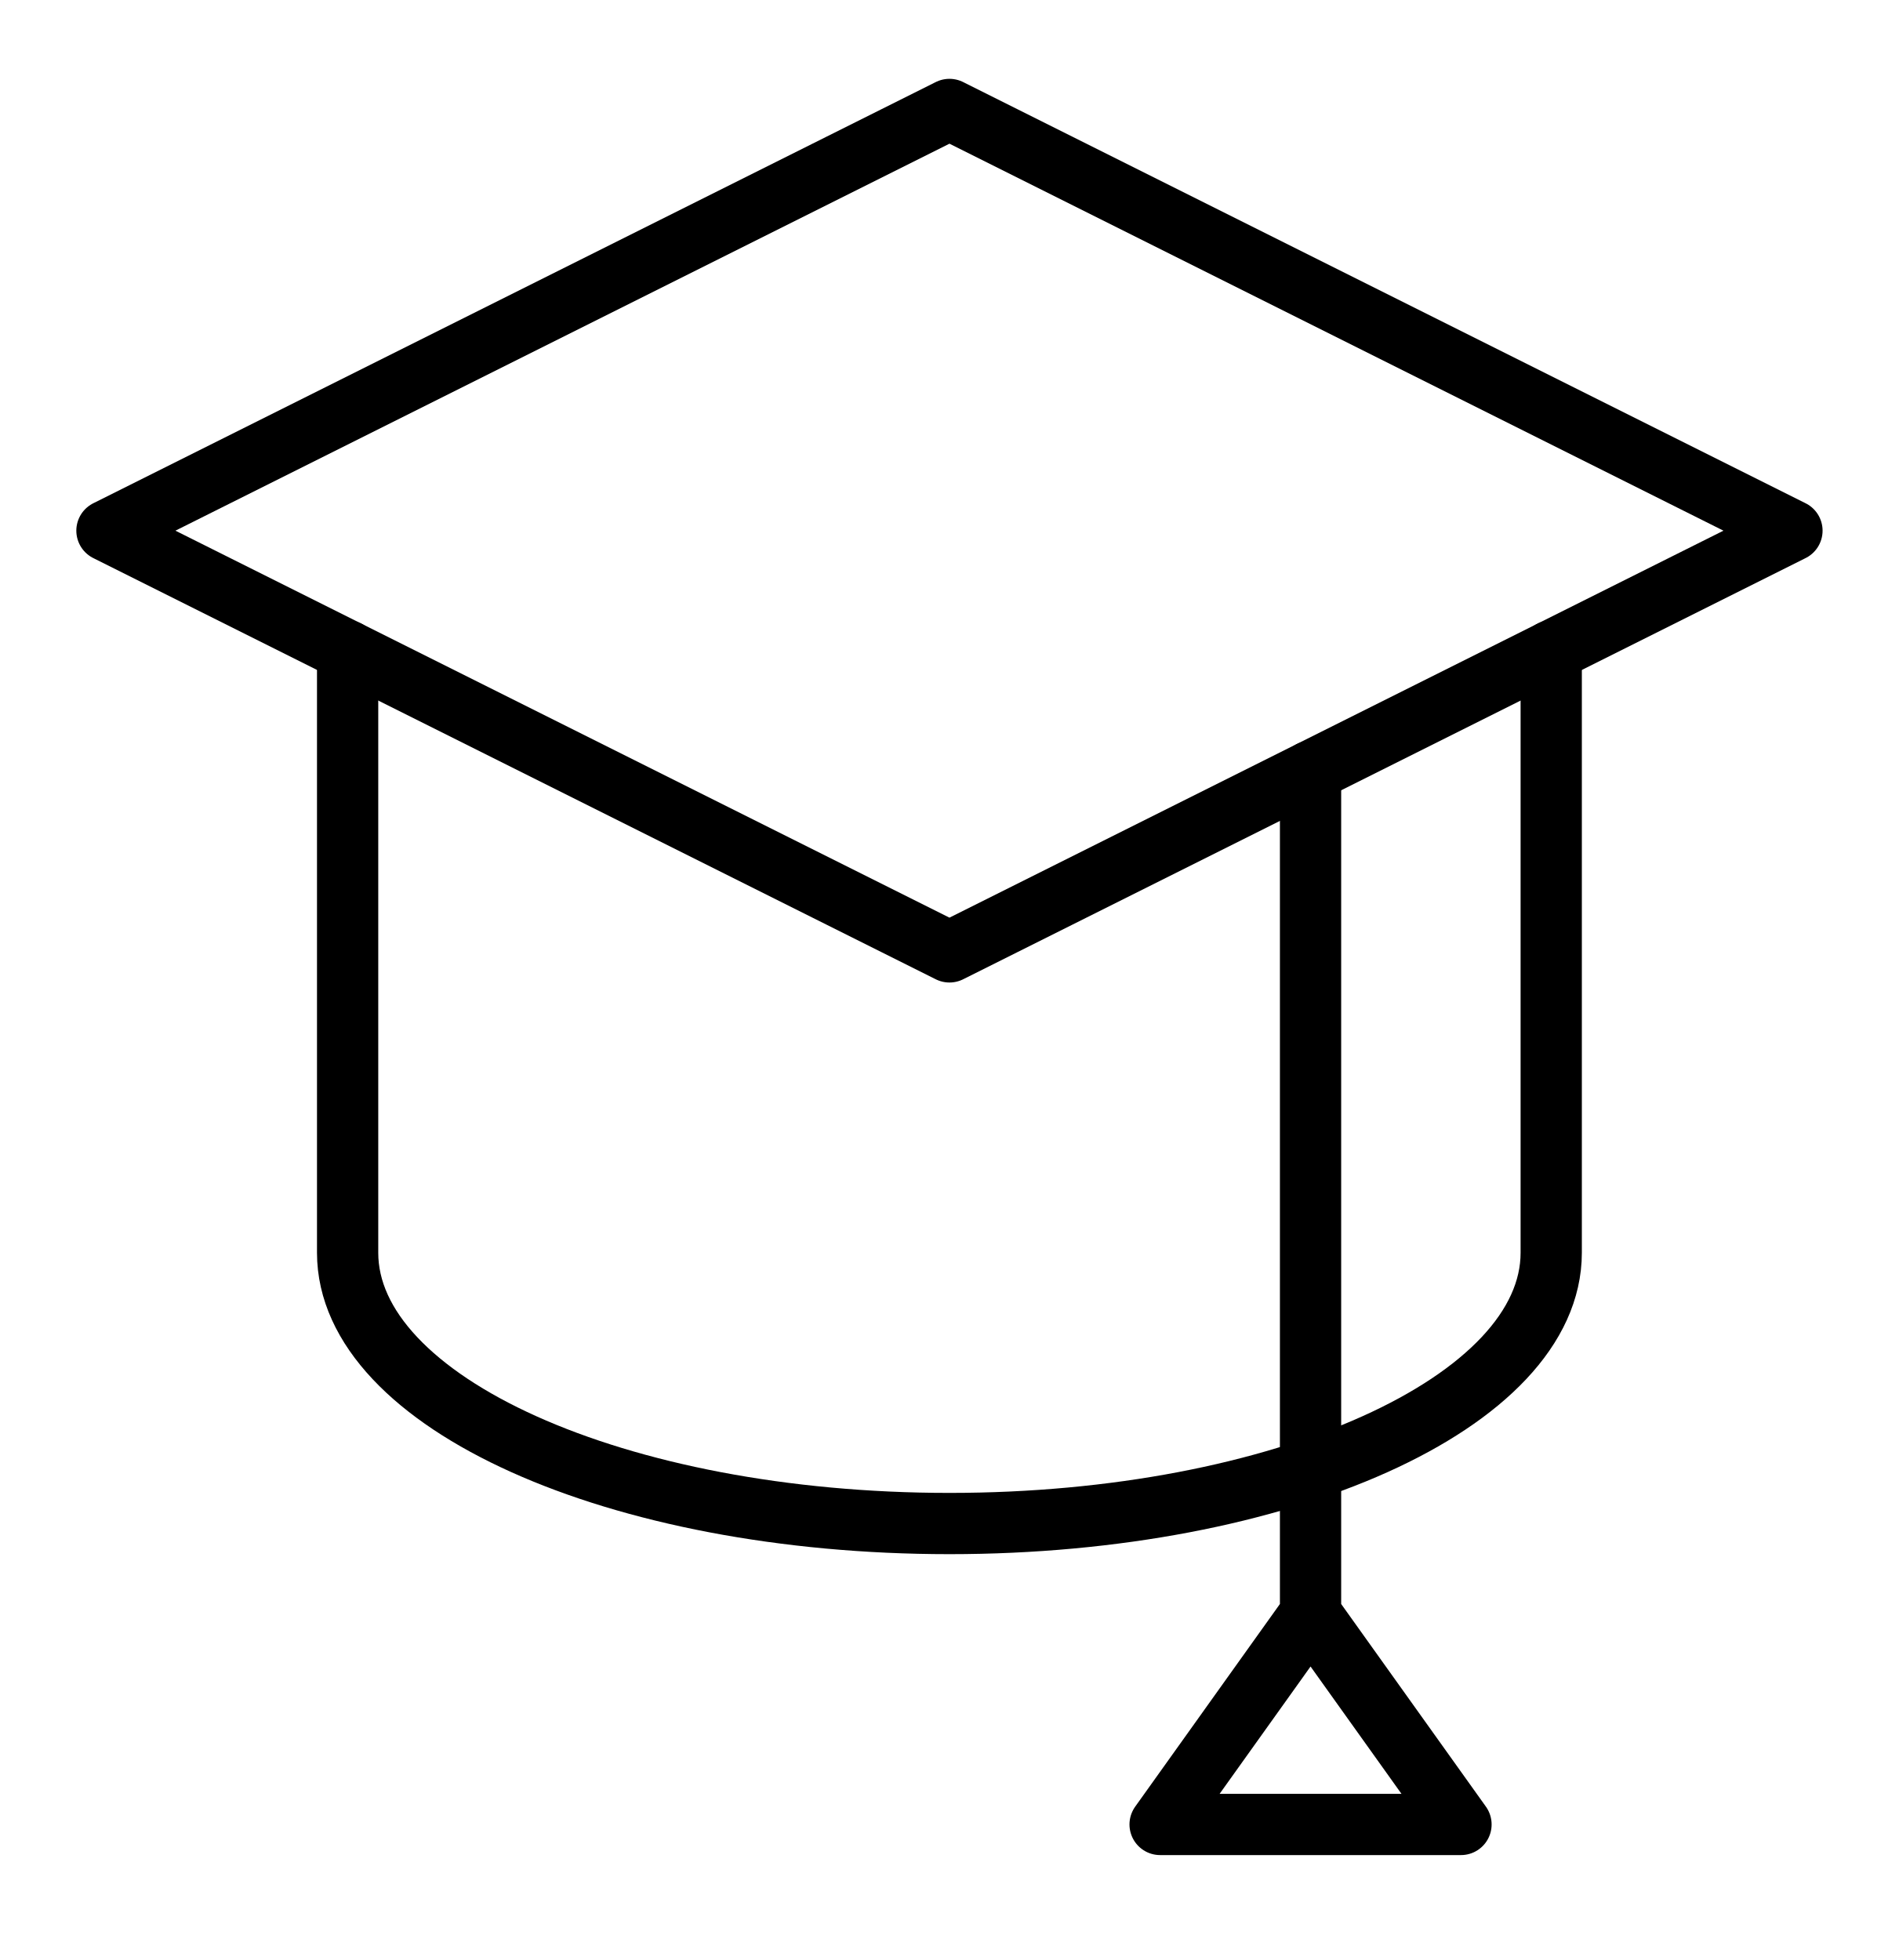
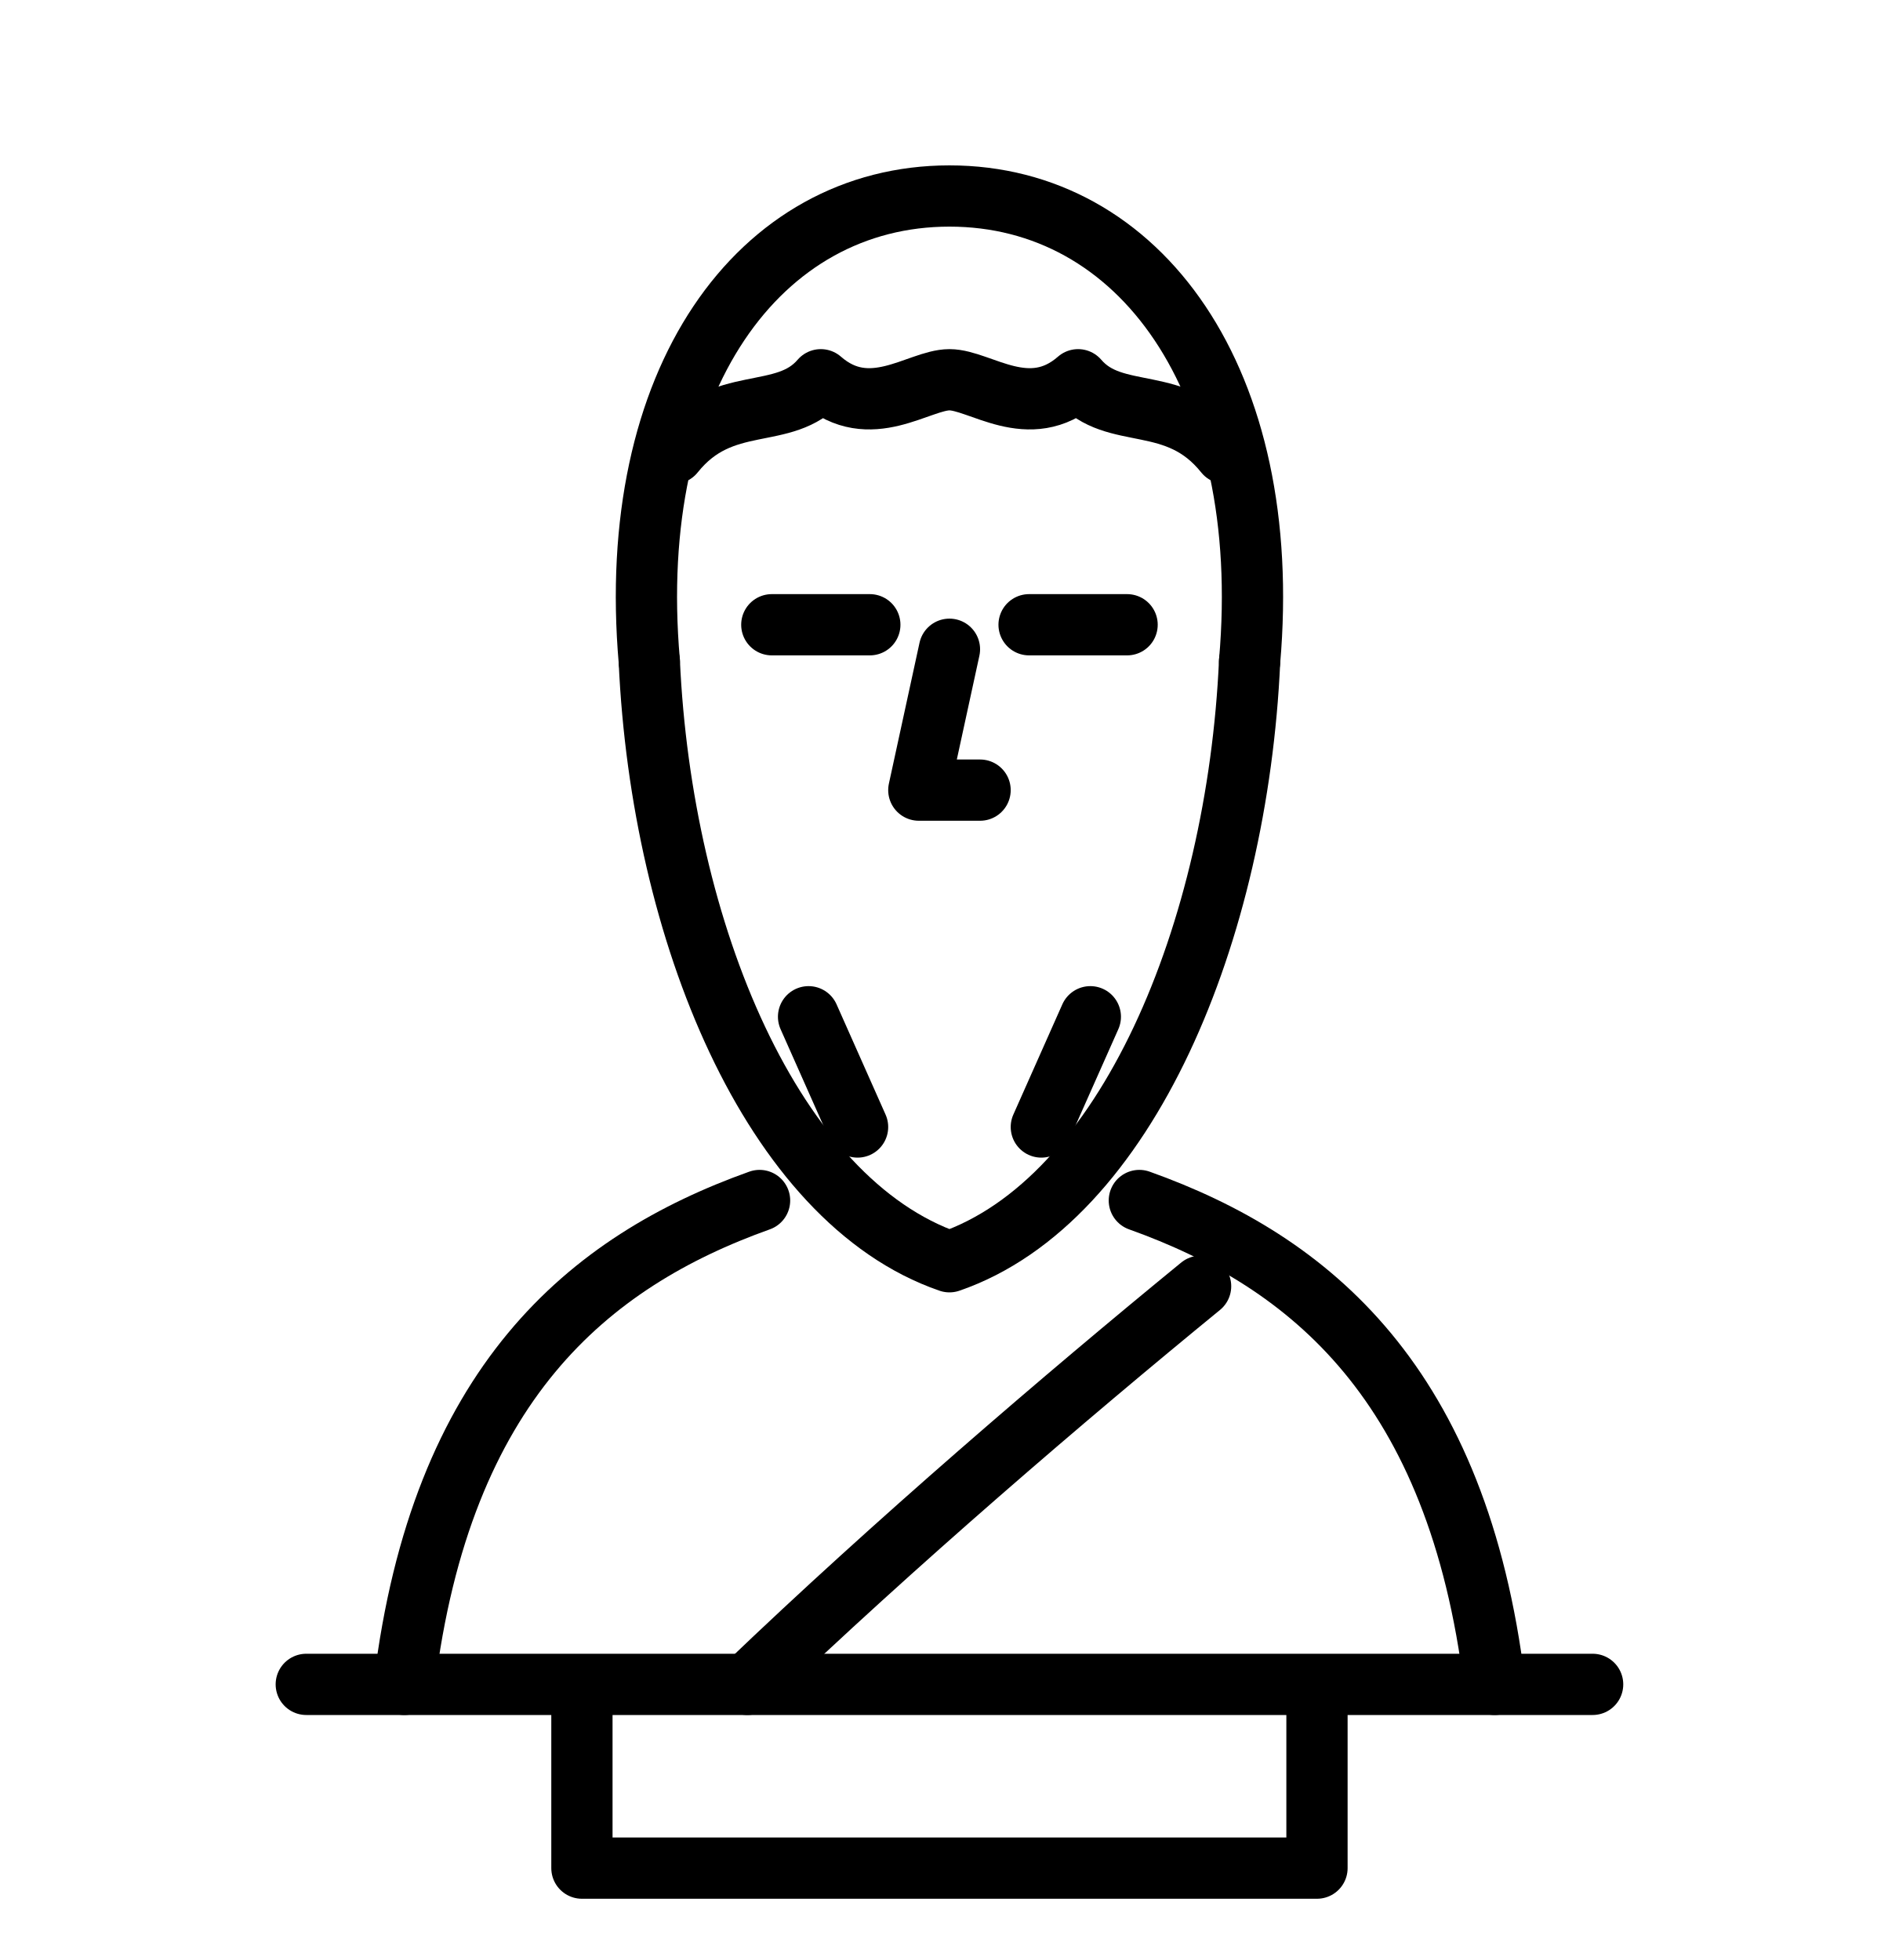
<svg xmlns="http://www.w3.org/2000/svg" viewBox="0 0 31 32" width="31" height="32">
-   <path d="M5.675 10.628 L5.675 20.453 C5.675 22.894 10.073 24.874 15.5 24.874 C20.926 24.874 25.324 22.894 25.324 20.453 L25.324 10.628" fill="none" stroke="currentColor" stroke-width="1" stroke-linecap="round" stroke-linejoin="round" />
-   <path d="M21.395 26.348 L23.851 29.787 L18.939 29.787 L21.395 26.348 L21.395 12.594" fill="none" stroke="currentColor" stroke-width="1" stroke-linecap="round" stroke-linejoin="round" />
-   <path d="M15.5 15.541 L29.254 8.664 L15.5 1.787 L1.746 8.664Z" fill="none" stroke="currentColor" stroke-width="1" stroke-linecap="round" stroke-linejoin="round" />
+   <g fill="none" stroke="currentColor" stroke-width="1" stroke-linecap="round" stroke-linejoin="round">
+     <path d="M10.6 10.8 C10.2 6.2 12.4 3.2 15.5 3.2 C18.6 3.2 20.8 6.2 20.4 10.8" />
+     <path d="M10.6 10.8 C10.8 15.2 12.6 19.6 15.5 20.6 C18.4 19.6 20.2 15.2 20.4 10.8" />
+     <path d="M11 7.4 C11.8 6.4 12.8 6.9 13.4 6.2 C14.2 6.9 15 6.2 15.5 6.2 C16 6.2 16.8 6.9 17.6 6.2 C18.2 6.9 19.2 6.4 20 7.4" />
+     <path d="M12.6 10.2 L14.2 10.2 M16.8 10.2 L18.4 10.2" />
+     <path d="M15.5 10.6 L15 12.9 L16 12.9" />
+     <path d="M13.2 16.6 L14 18.4 M17.8 16.6 L17 18.4" />
+     <path d="M12.4 19.6 C9.6 20.6 7.2 22.6 6.6 27.5 M18.6 19.6 C21.4 20.6 23.8 22.6 24.4 27.5" />
+     <path d="M19.6 21 C17.4 22.8 14.6 25.2 12.2 27.5" />
+     <path d="M5 27.5 L26 27.5 M9.5 27.5 L9.5 30.5 L21.5 30.5 L21.5 27.5" />
+   </g>
</svg>
